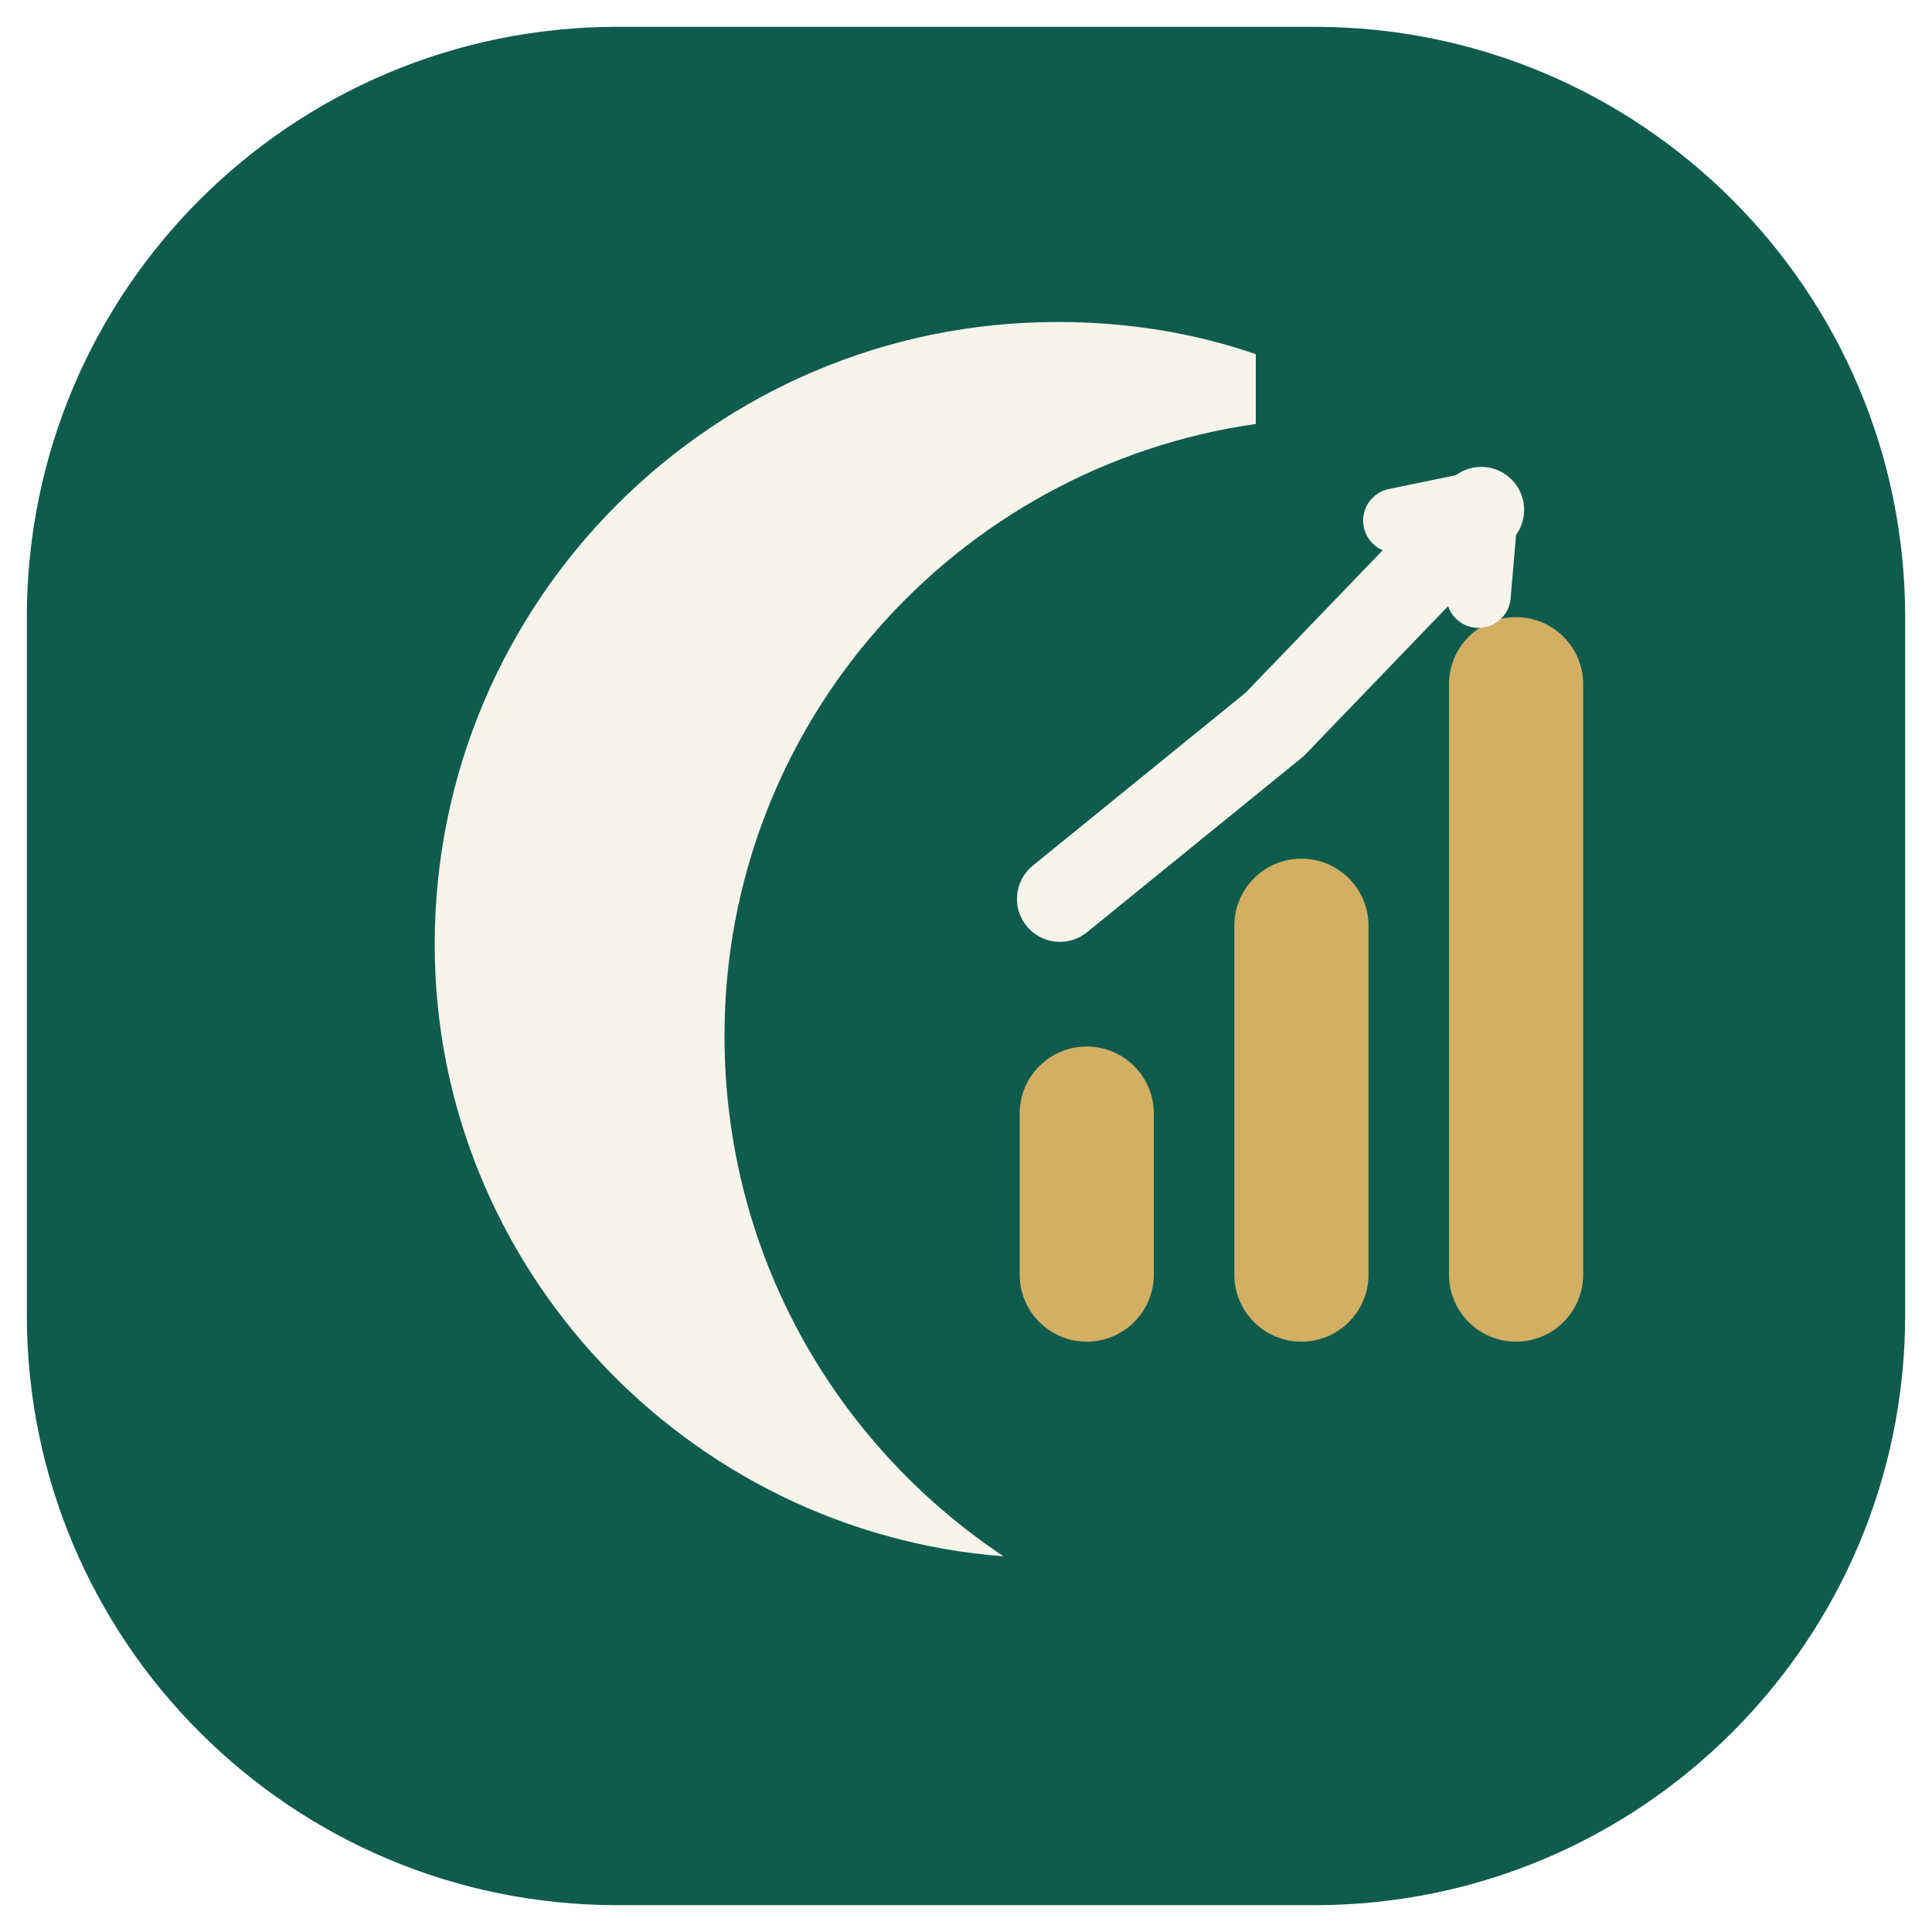
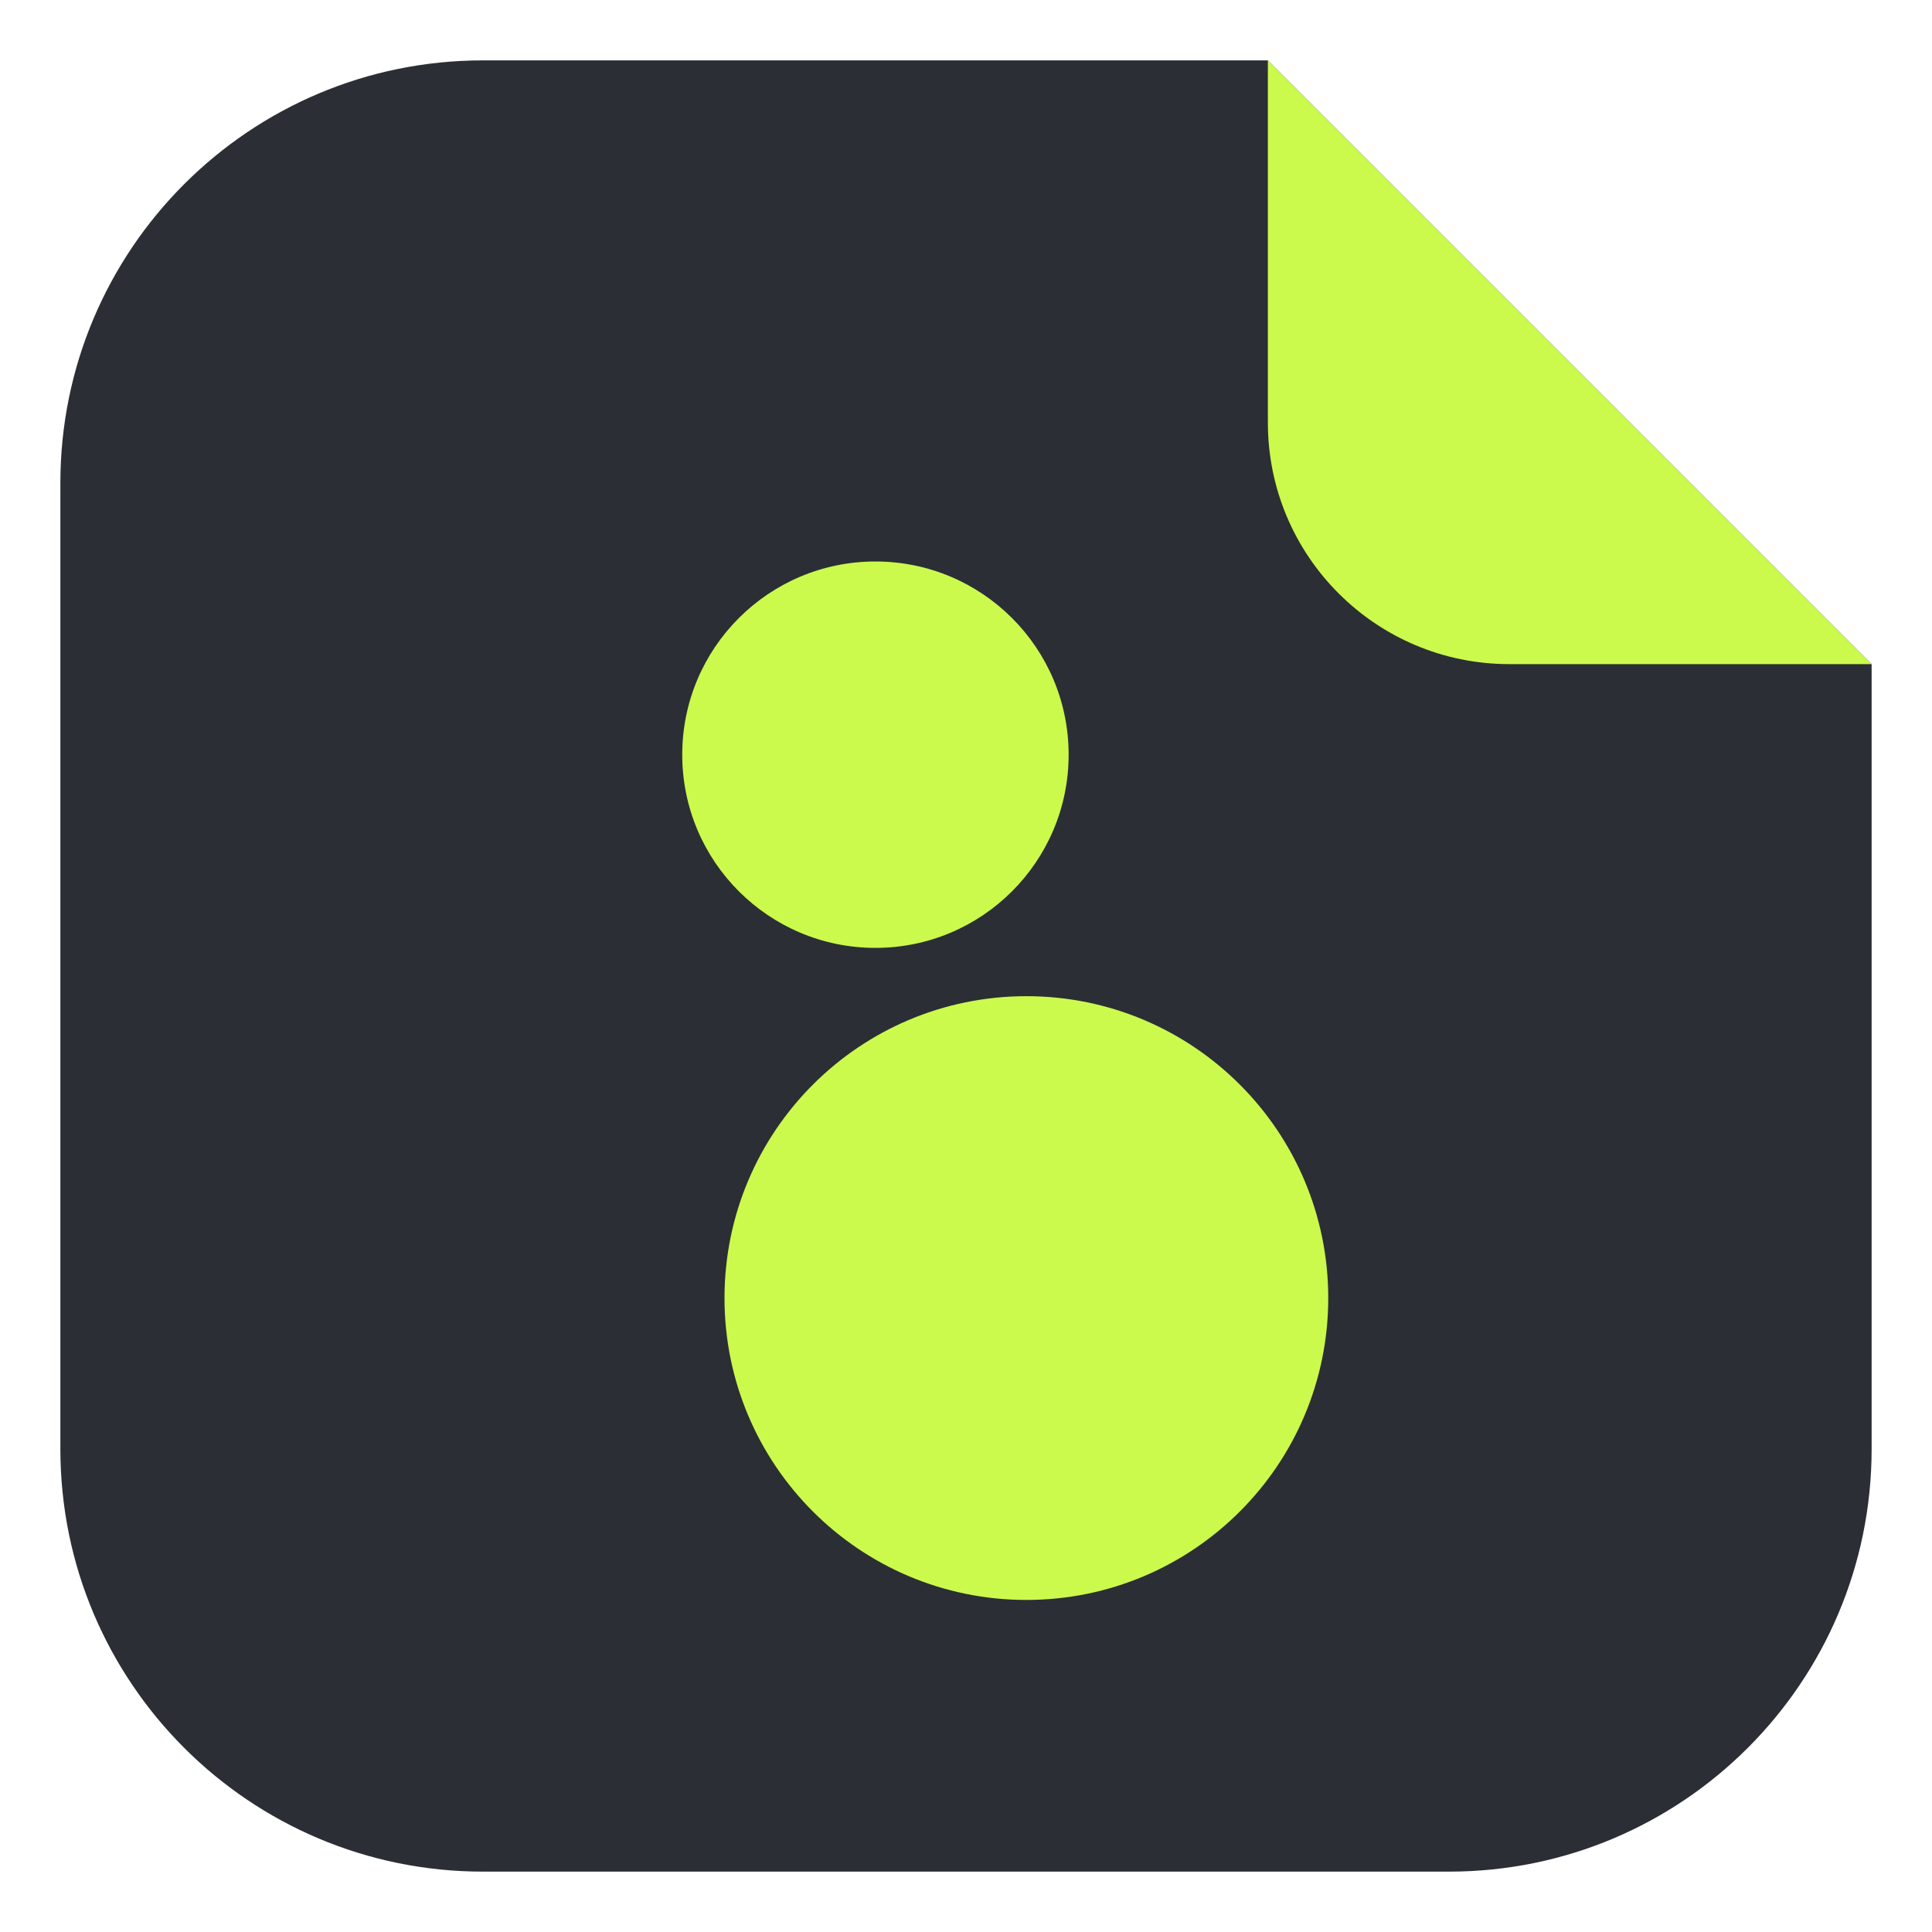
- <svg xmlns="http://www.w3.org/2000/svg" width="72" height="72" viewBox="0 0 72 72" fill="none">
-   <rect x="1" y="1" width="70" height="70" rx="22" fill="#0F5C4D" />
-   <path d="M46.8 15.8C35.6 17.4 27 27 27 38.6c0 8.1 4.1 15.2 10.4 19.4C25.6 57.1 16.2 47.2 16.2 35.2c0-12.8 10.4-23.2 23.2-23.2 2.6 0 5.1.4 7.4 1.2v2.6Z" fill="#F7F4EC" />
-   <rect x="38" y="39" width="5" height="11" rx="2.5" fill="#D2AF63" />
-   <rect x="46" y="32" width="5" height="18" rx="2.5" fill="#D2AF63" />
-   <rect x="54" y="23" width="5" height="27" rx="2.5" fill="#D2AF63" />
-   <path d="M39.5 33.5 47.5 27l7.7-8" stroke="#F7F4EC" stroke-width="3.2" stroke-linecap="round" stroke-linejoin="round" />
-   <path d="m52 19.4 3.4-.7-.3 3.5" stroke="#F7F4EC" stroke-width="2.4" stroke-linecap="round" stroke-linejoin="round" />
+ <svg xmlns="http://www.w3.org/2000/svg" width="72" height="72" viewBox="0 0 32 32" fill="none" role="img" aria-label="Hilal Markets">
+   <path d="M8 1h13l10 10v13a7 7 0 0 1-7 7H8a7 7 0 0 1-7-7V8a7 7 0 0 1 7-7Z" fill="#2B2E35" />
+   <path d="M21 1l10 10h-6a4 4 0 0 1-4-4V1Z" fill="#CBFA4D" />
+   <circle cx="14.5" cy="12.5" r="3.2" fill="#CBFA4D" />
+   <circle cx="17" cy="21.5" r="5" fill="#CBFA4D" />
</svg>
